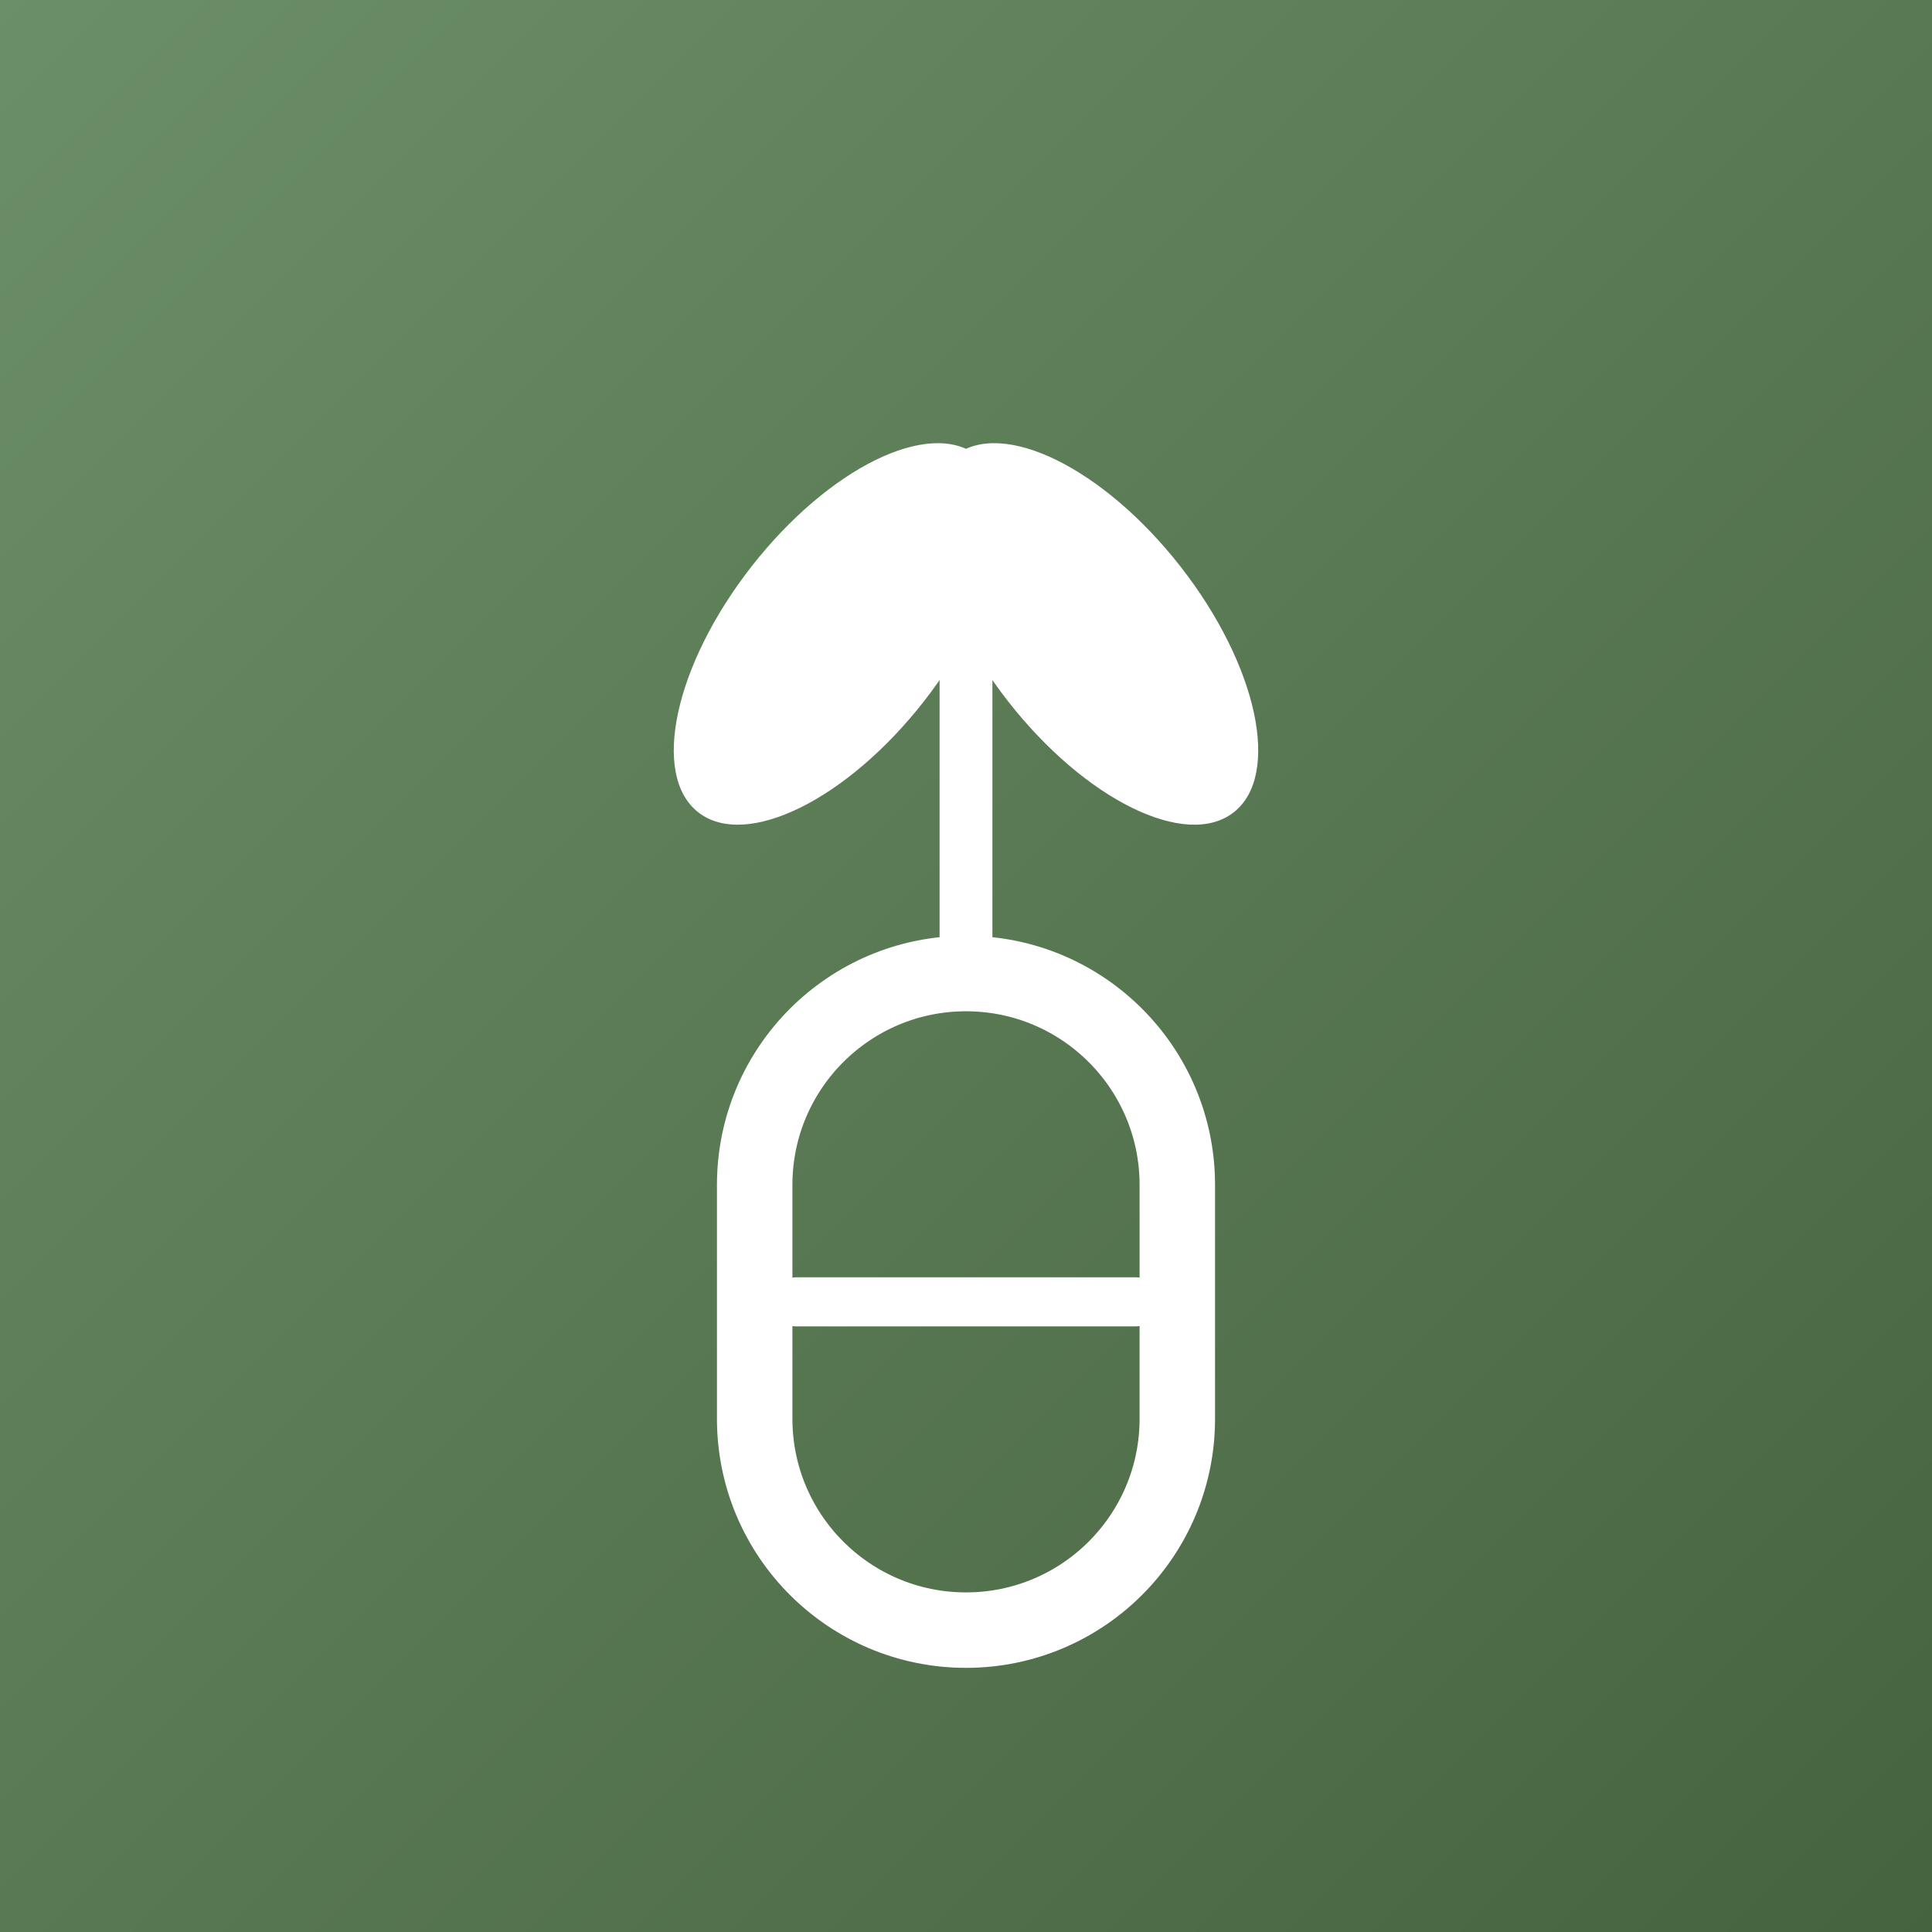
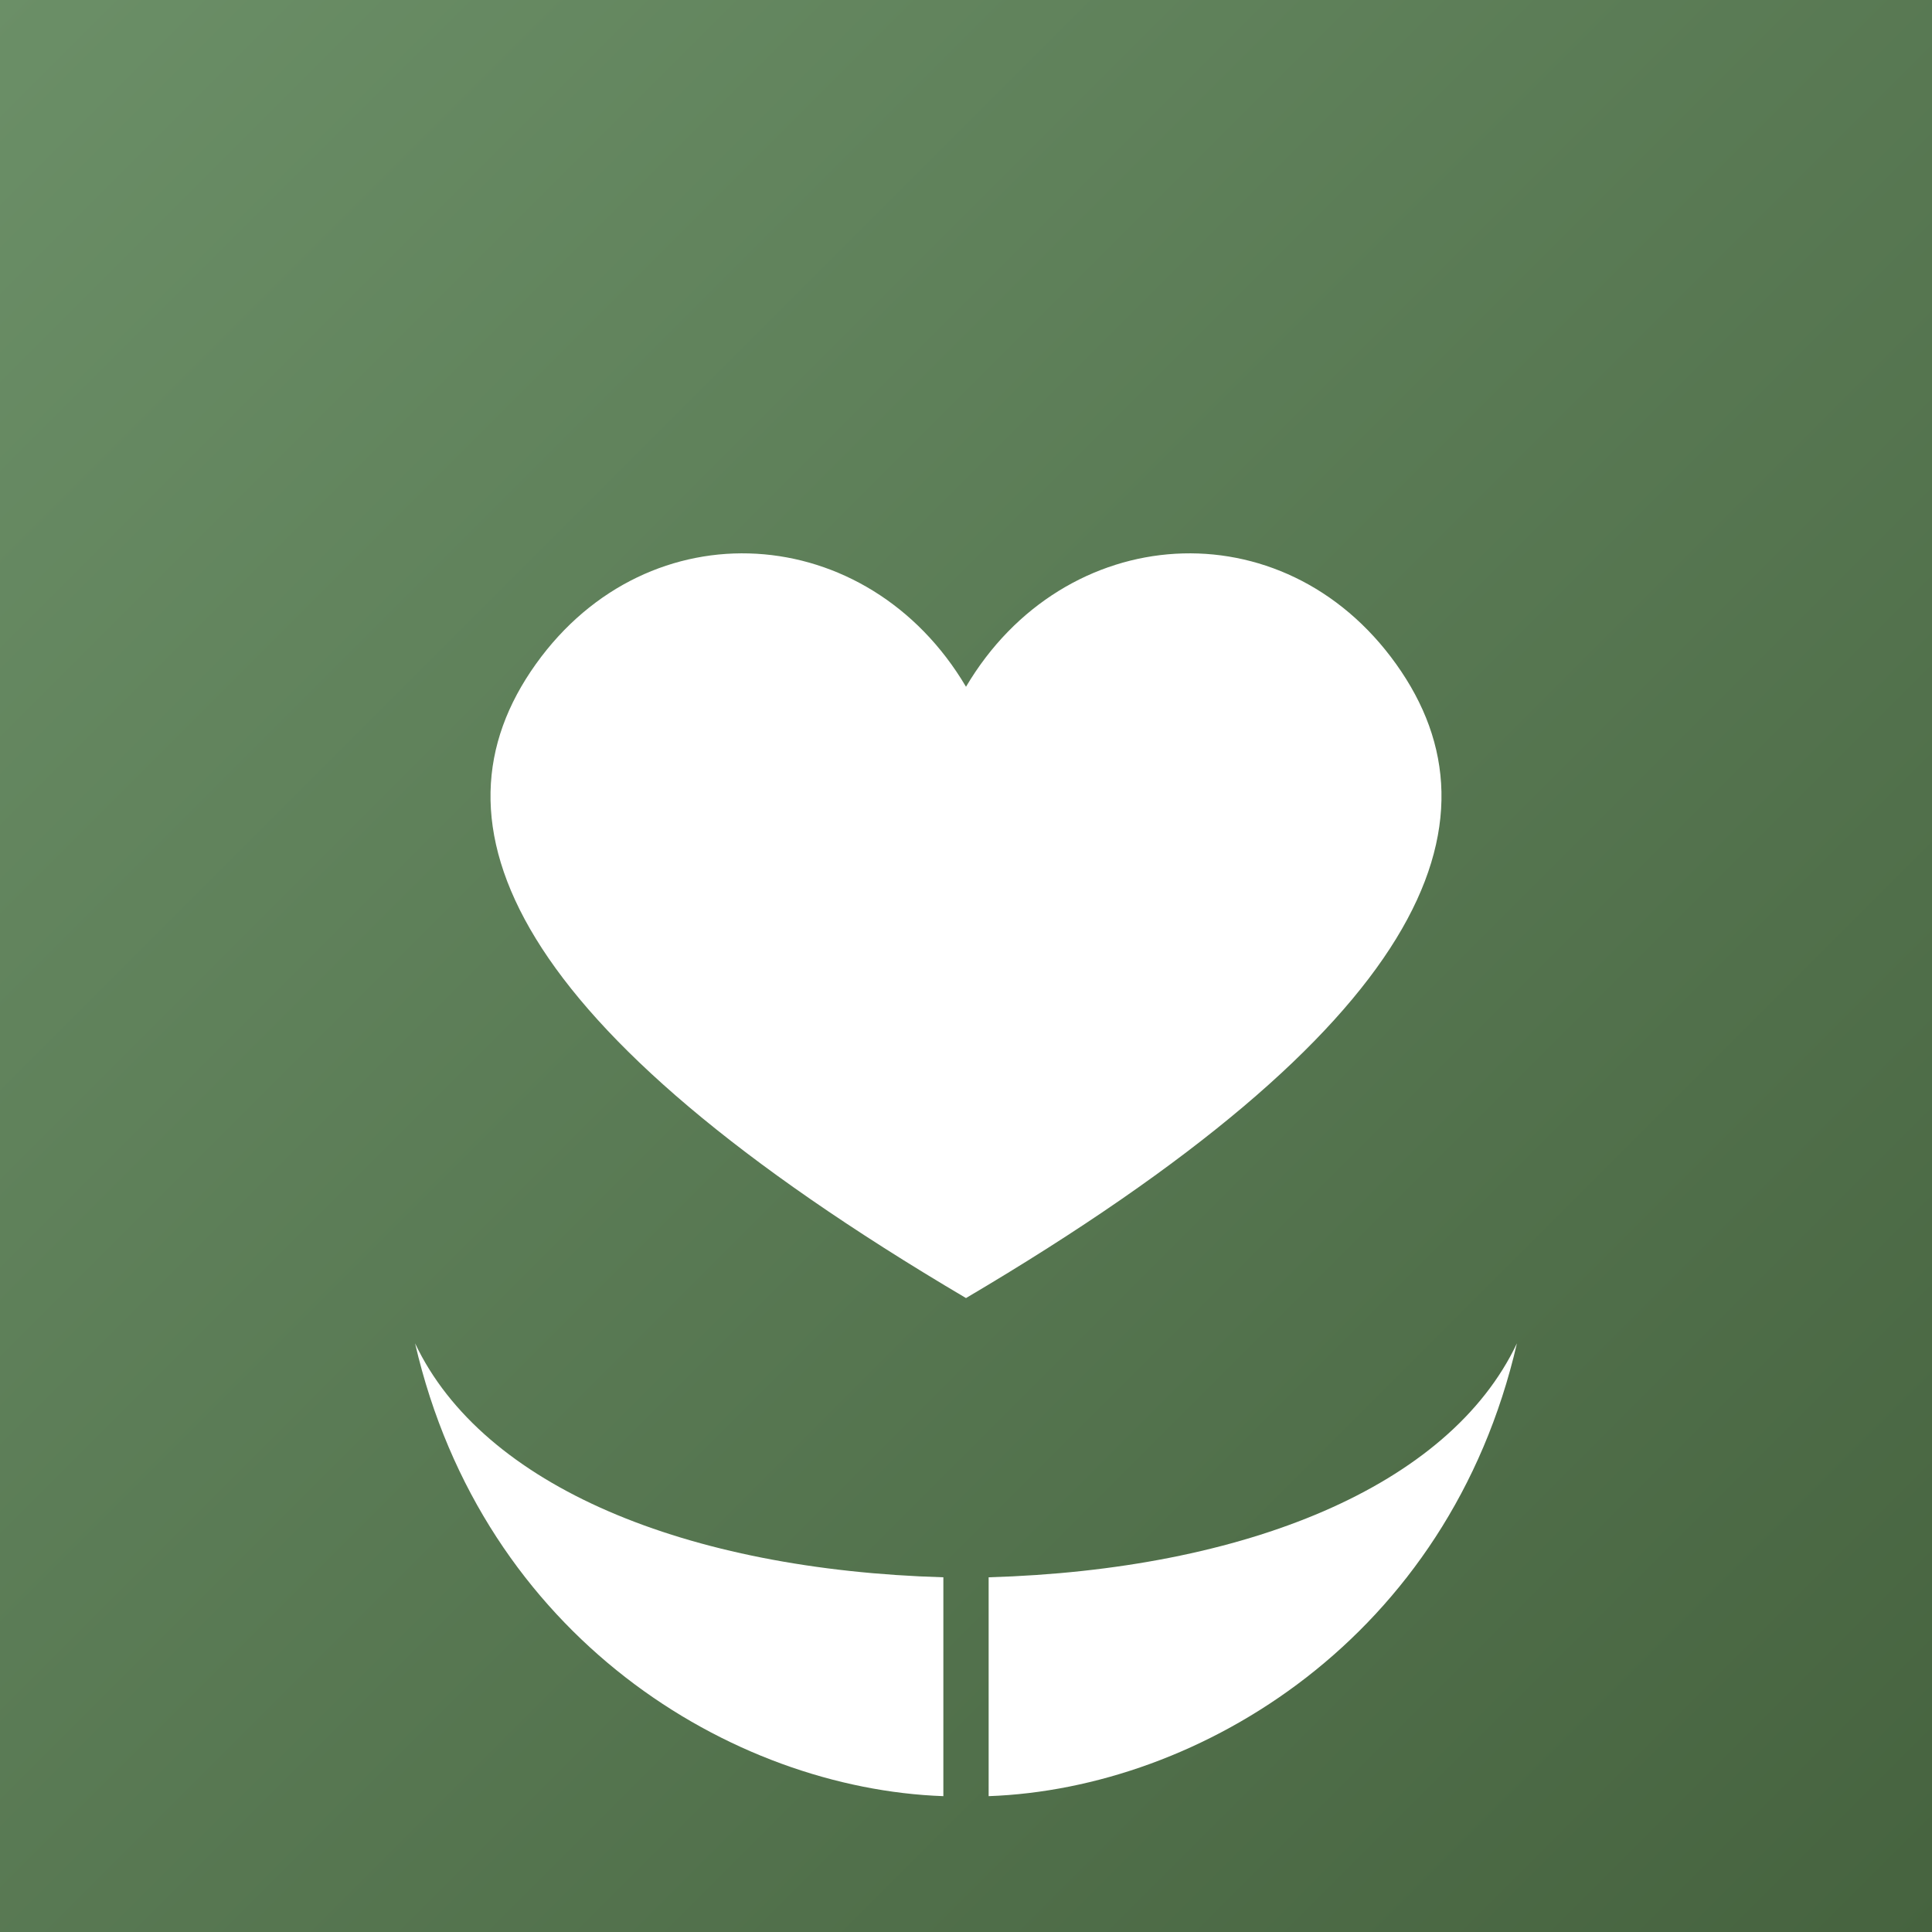
<svg xmlns="http://www.w3.org/2000/svg" viewBox="0 0 512 512" role="img" aria-label="騰勢福委會">
  <defs>
    <linearGradient id="bg" x1="0" y1="0" x2="1" y2="1">
      <stop offset="0" stop-color="#6B8F67" />
      <stop offset="1" stop-color="#46633F" />
    </linearGradient>
  </defs>
  <rect width="512" height="512" fill="url(#bg)" />
-   <g fill="none" stroke="#ffffff" stroke-width="20" stroke-linecap="round">
-     <rect x="200" y="258" width="112" height="174" rx="56" />
-     <line x1="211" y1="345" x2="301" y2="345" stroke-width="13" />
-     <line x1="256" y1="258" x2="256" y2="172" stroke-width="14" />
-   </g>
-   <g fill="#ffffff">
-     <ellipse cx="222" cy="168" rx="29" ry="60" transform="rotate(38 222 168)" />
-     <ellipse cx="290" cy="168" rx="29" ry="60" transform="rotate(-38 290 168)" />
-   </g>
+   <path fill="#ffffff" d="M256 182     C 230 138 172 134 142 176     C 112 218 134 272 256 344     C 378 272 400 218 370 176     C 340 134 282 138 256 182 Z" />
+   <path fill="#ffffff" d="M110 356     C 128 434 194 474 250 476     L 250 418     C 182 416 128 394 110 356 Z" />
+   <path fill="#ffffff" d="M402 356     C 384 434 318 474 262 476     L 262 418     C 330 416 384 394 402 356 Z" />
</svg>
